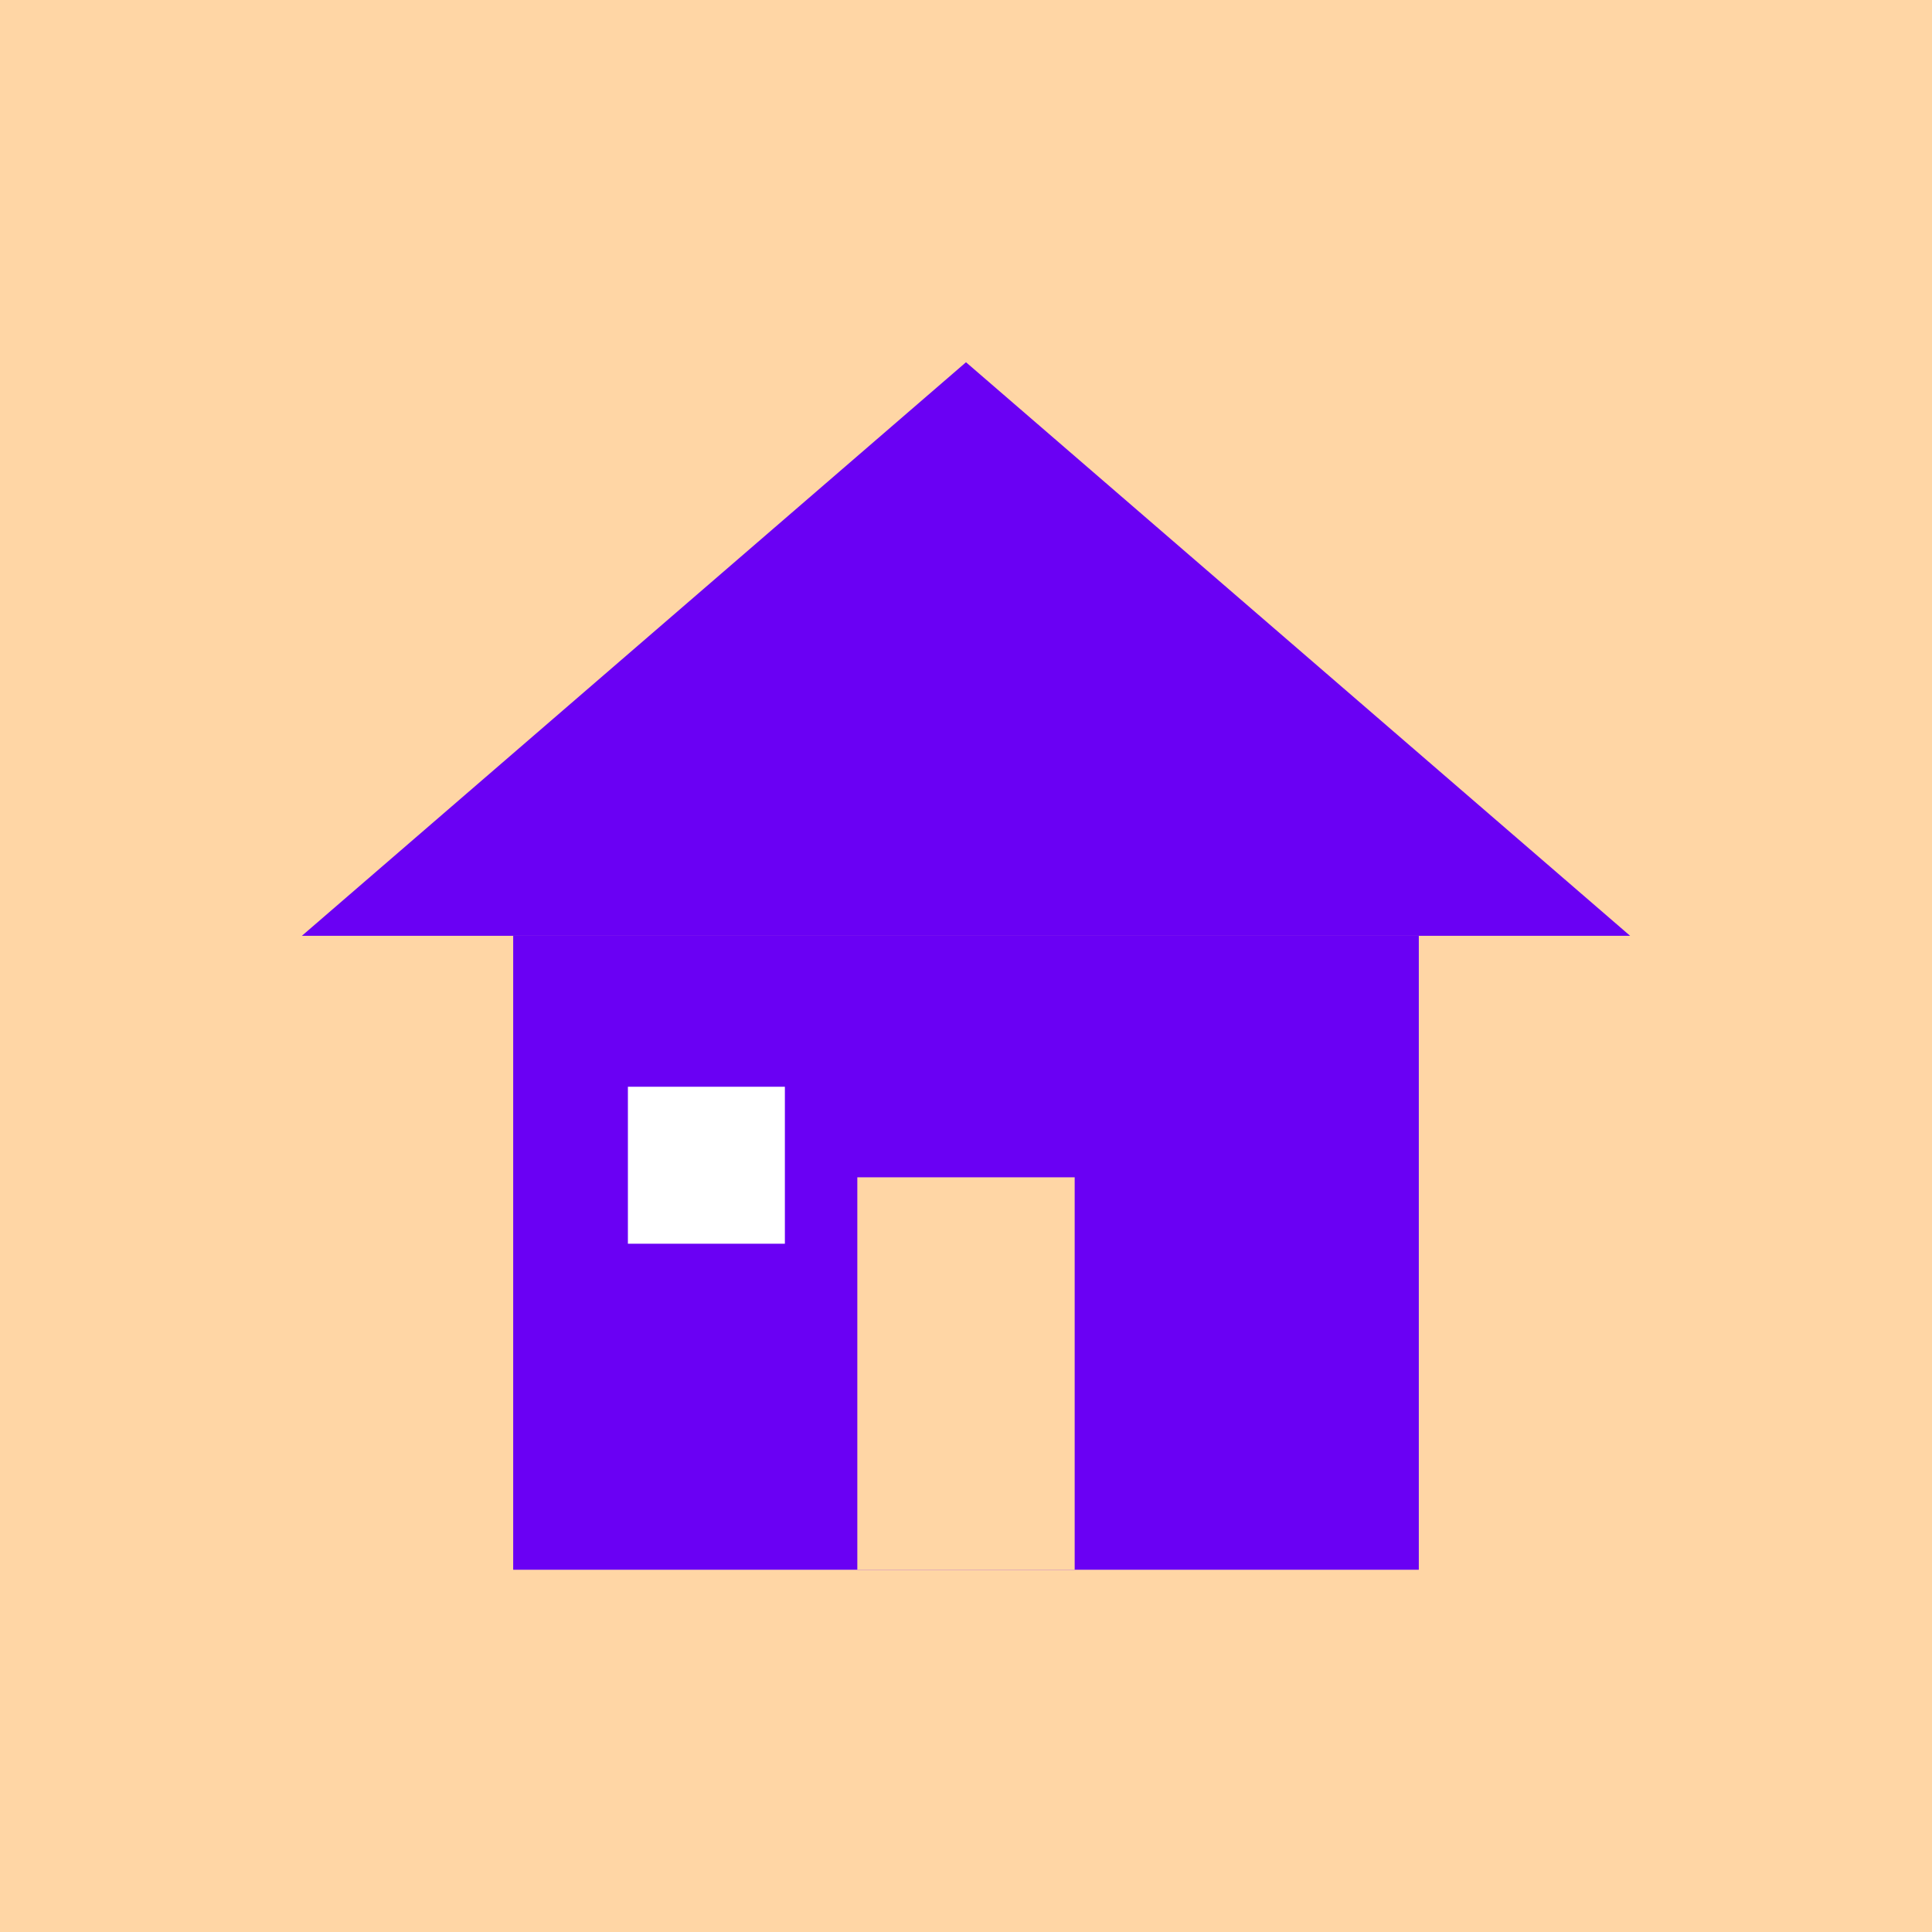
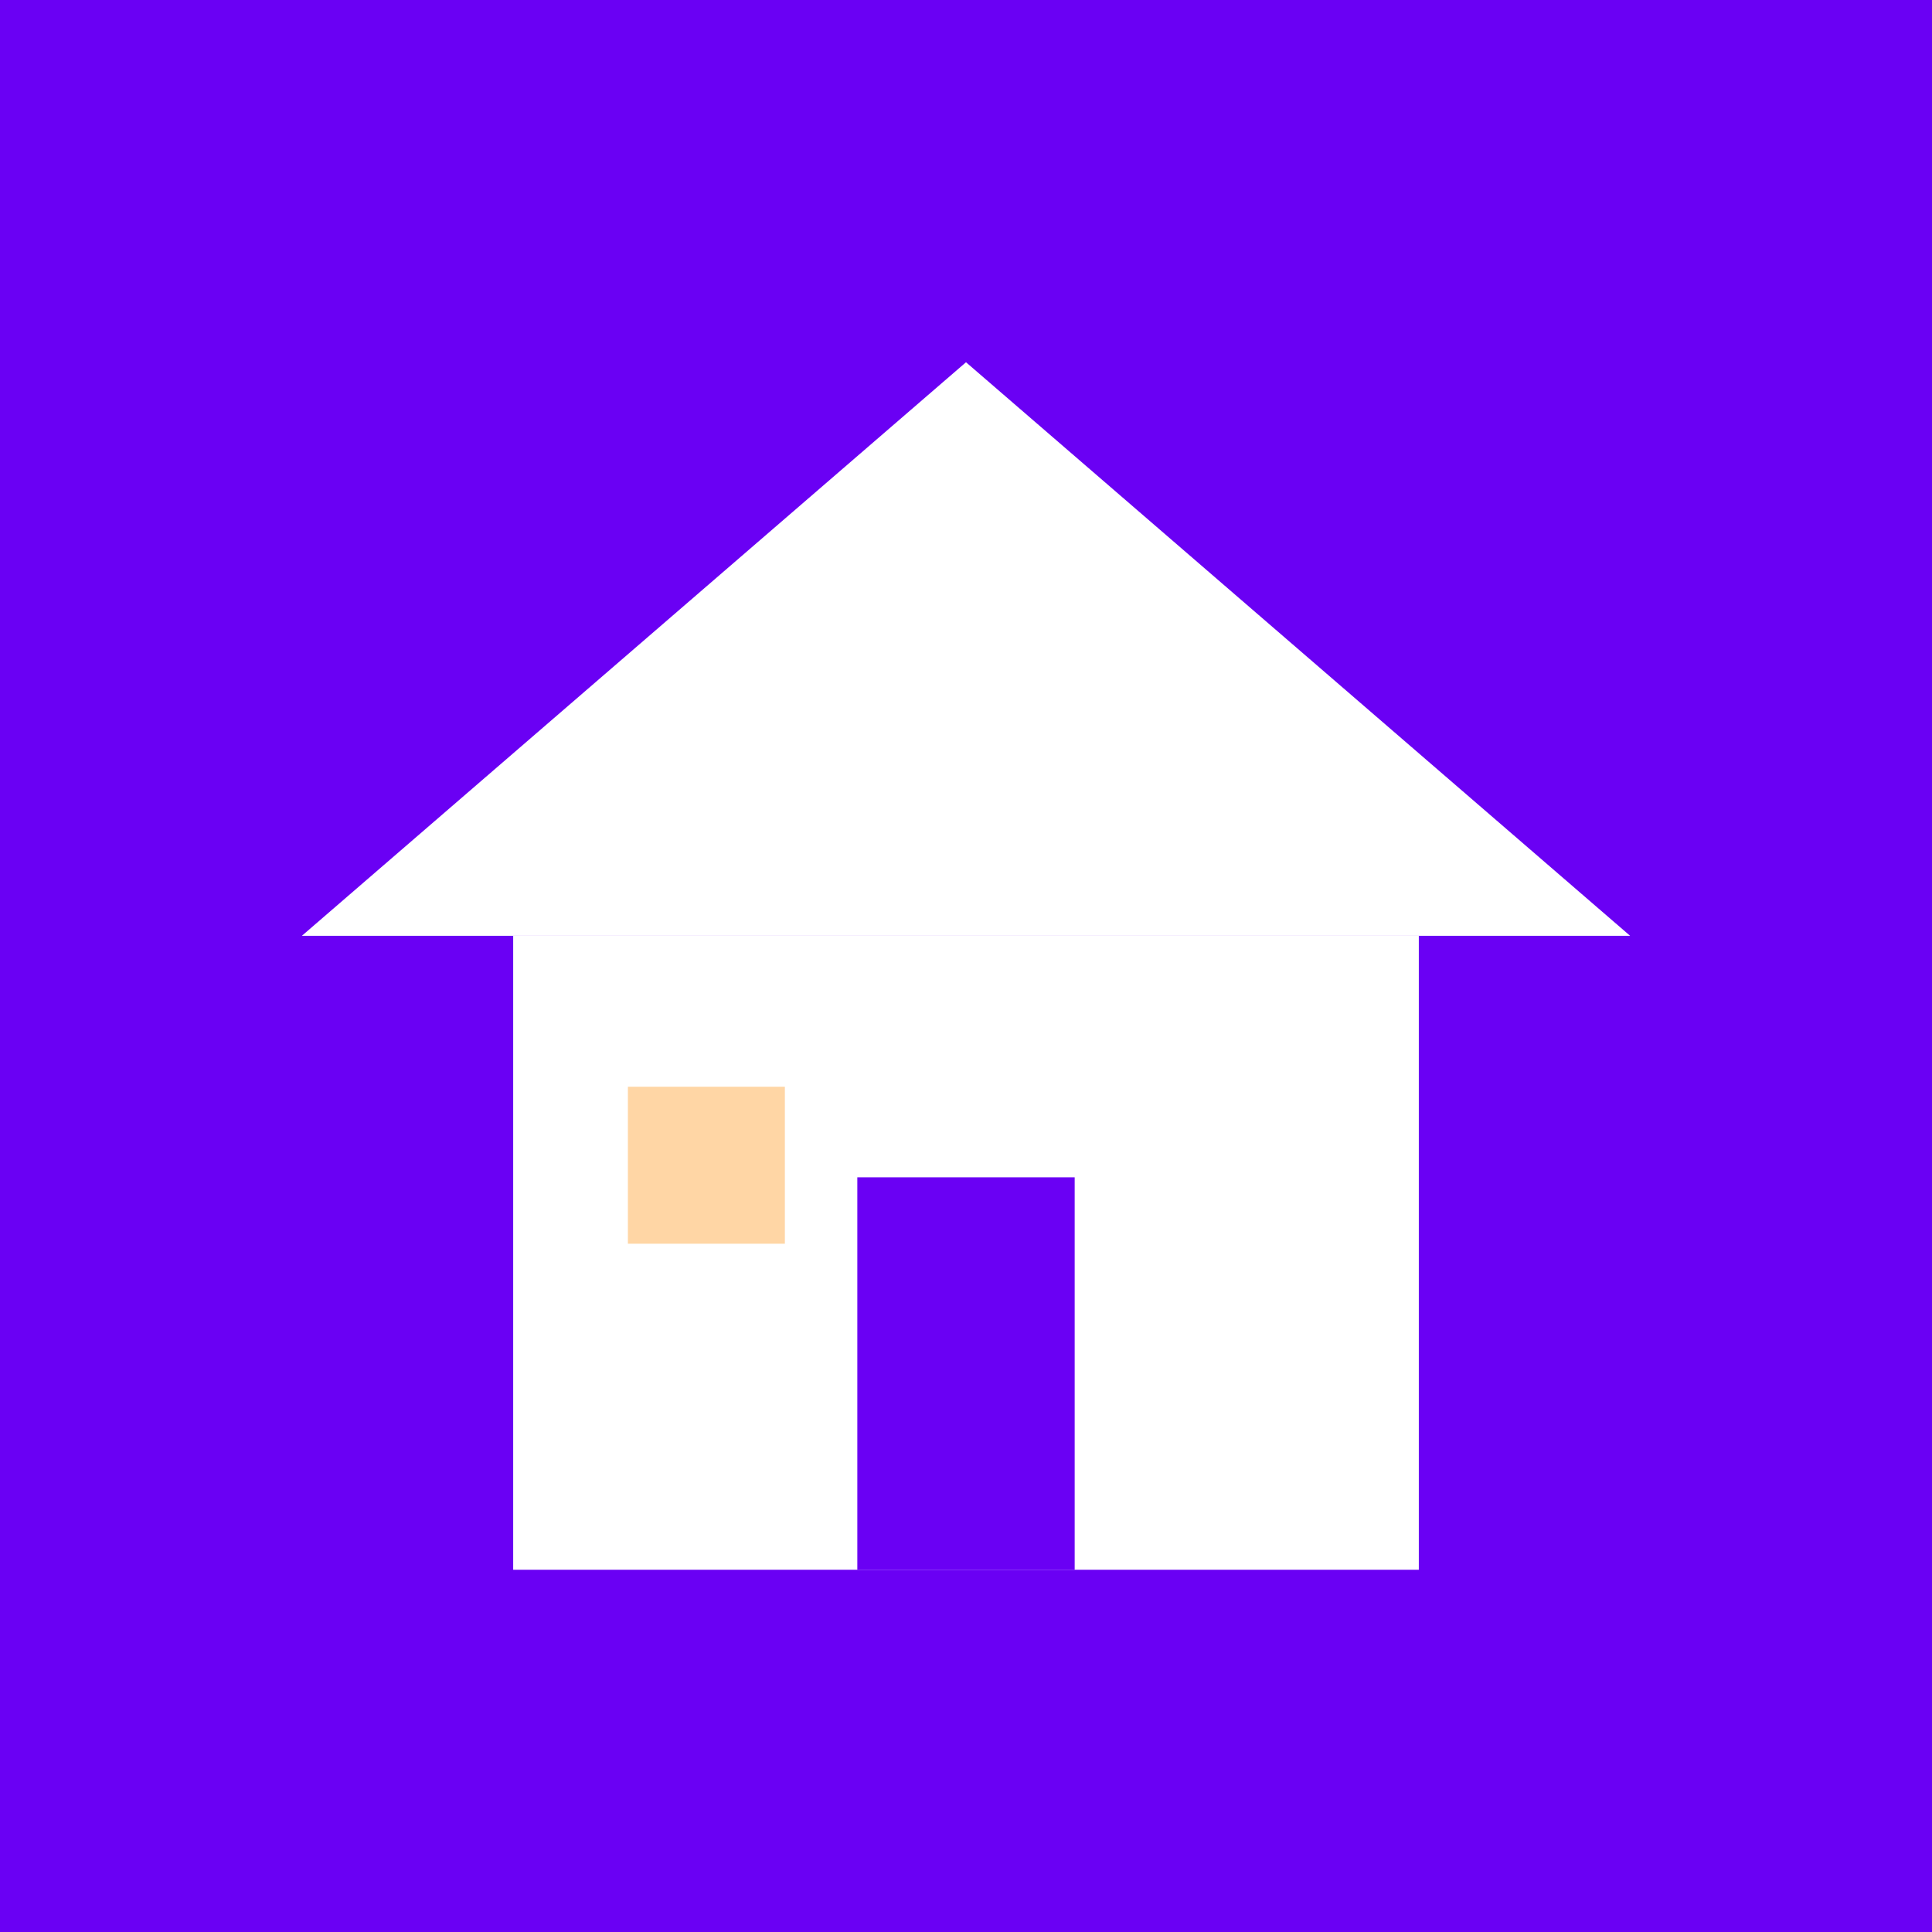
<svg xmlns="http://www.w3.org/2000/svg" viewBox="0 0 32 32" role="img" aria-label="Simule ton prêt">
-   <rect width="32" height="32" fill="#ffd6a5" />
-   <path d="M16 6 L27 15.5 L5 15.5 Z" fill="#6a00f4" />
-   <rect x="8.5" y="15.5" width="15" height="10.5" fill="#6a00f4" />
-   <rect x="14.2" y="19.5" width="3.6" height="6.5" fill="#ffd6a5" />
-   <rect x="10.4" y="18" width="2.6" height="2.6" fill="#ffffff" />
+   <rect width="32" height="32" fill="#6a00f4" />
+   <path d="M16 6 L27 15.5 L5 15.5 Z" fill="#ffffff" />
+   <rect x="8.5" y="15.5" width="15" height="10.5" fill="#ffffff" />
+   <rect x="14.2" y="19.5" width="3.6" height="6.5" fill="#6a00f4" />
+   <rect x="10.4" y="18" width="2.6" height="2.6" fill="#ffd6a5" />
</svg>
